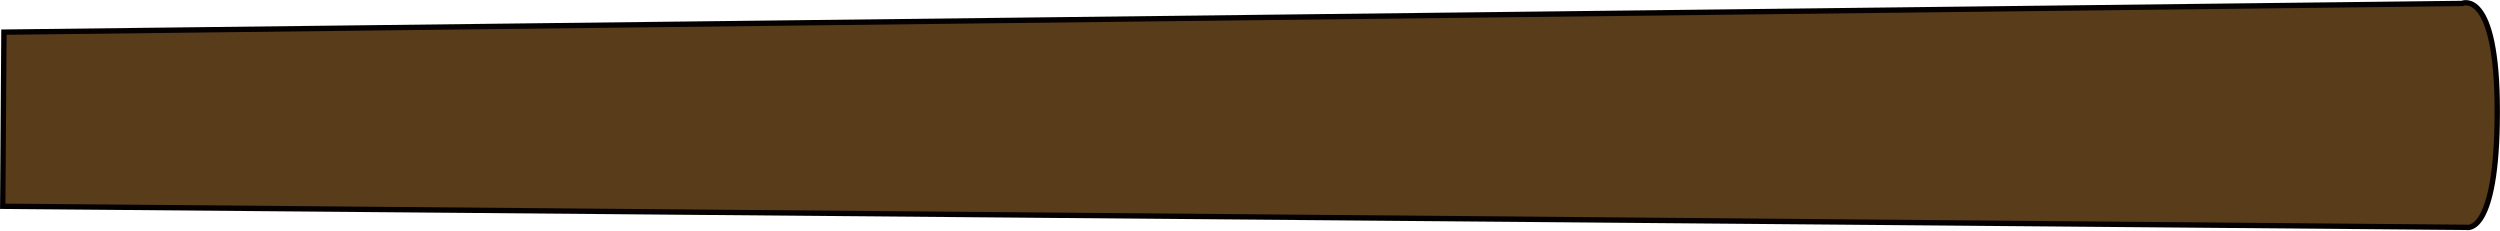
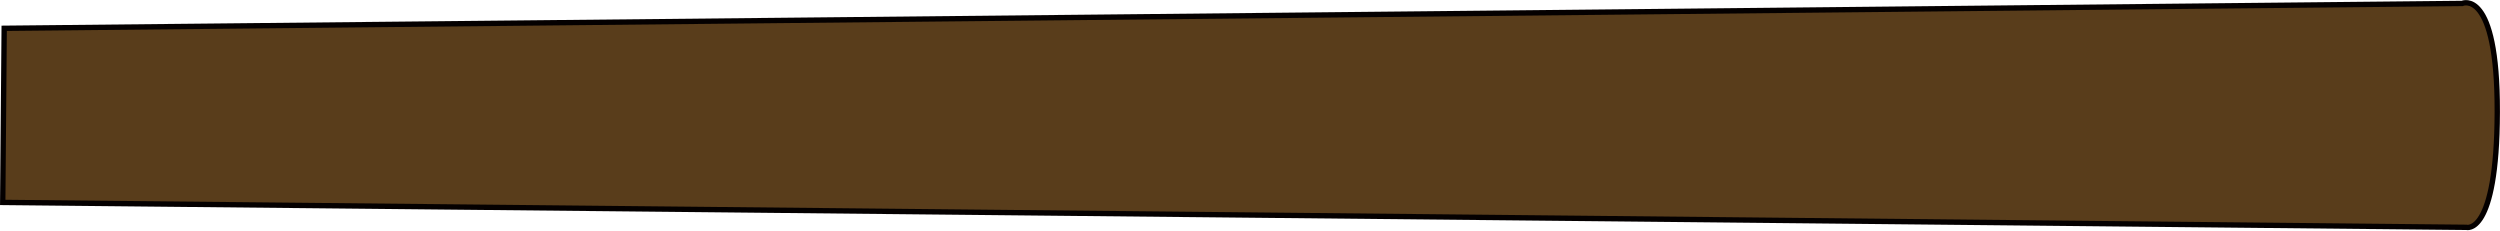
- <svg xmlns="http://www.w3.org/2000/svg" id="_레이어_2" data-name="레이어 2" viewBox="0 0 210.04 19.34">
-   <defs>
-     <style>
+ <svg xmlns="http://www.w3.org/2000/svg" id="_레이어_2" data-name="레이어 2" viewBox="-0.011 0.159 210.051 19.34">
+   <g data-levelled="0.08936" transform="rotate(0.08936 105.02 9.67)">
+     <defs>
+       <style>
      .cls-1 {
        fill: #593d1b;
        stroke: #040000;
        stroke-width: .45px;
      }
    </style>
-   </defs>
-   <g id="_레이어_1-2" data-name="레이어 1">
-     <path class="cls-1" d="M206.84.29s2.98-1.37,2.97,9.11-2.59,9.7-2.59,9.7L.23,17.33l.1-14.63L206.84.29Z" />
+     </defs>
+     <g id="_레이어_1-2" data-name="레이어 1">
+       <path class="cls-1" d="M206.84.29s2.98-1.37,2.97,9.11-2.59,9.7-2.59,9.7L.23,17.33l.1-14.63L206.84.29Z" />
+     </g>
  </g>
</svg>
